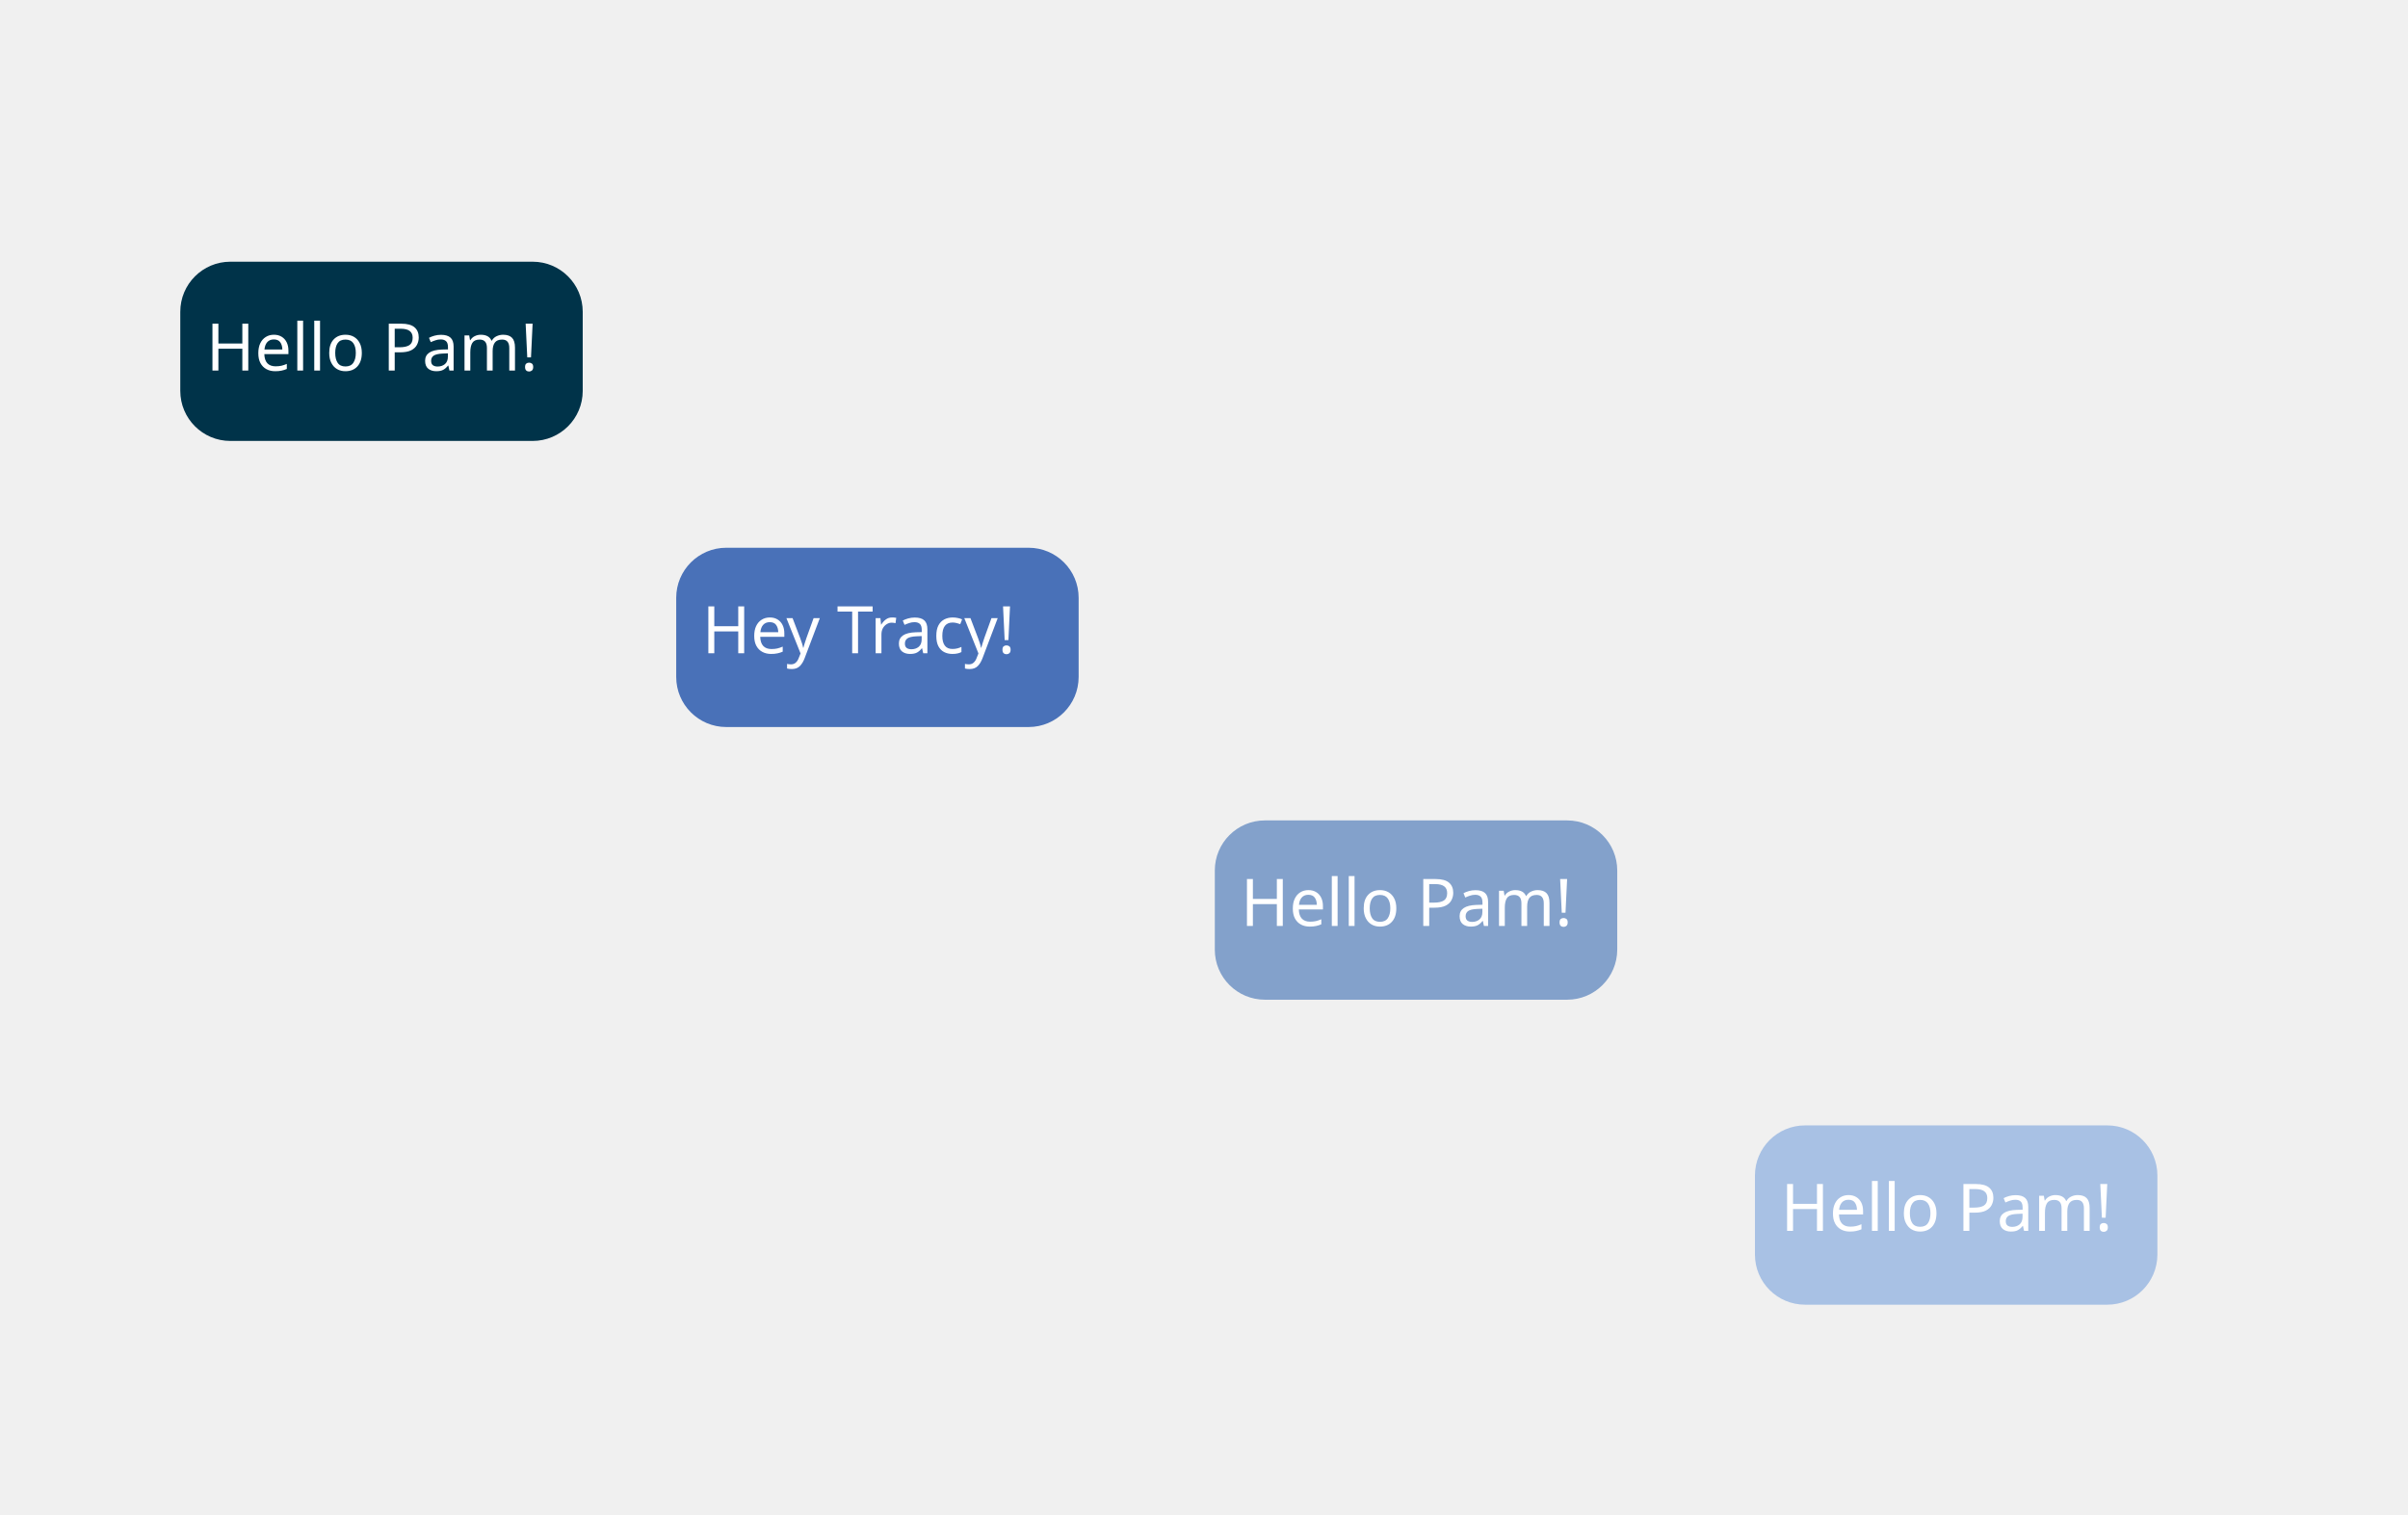
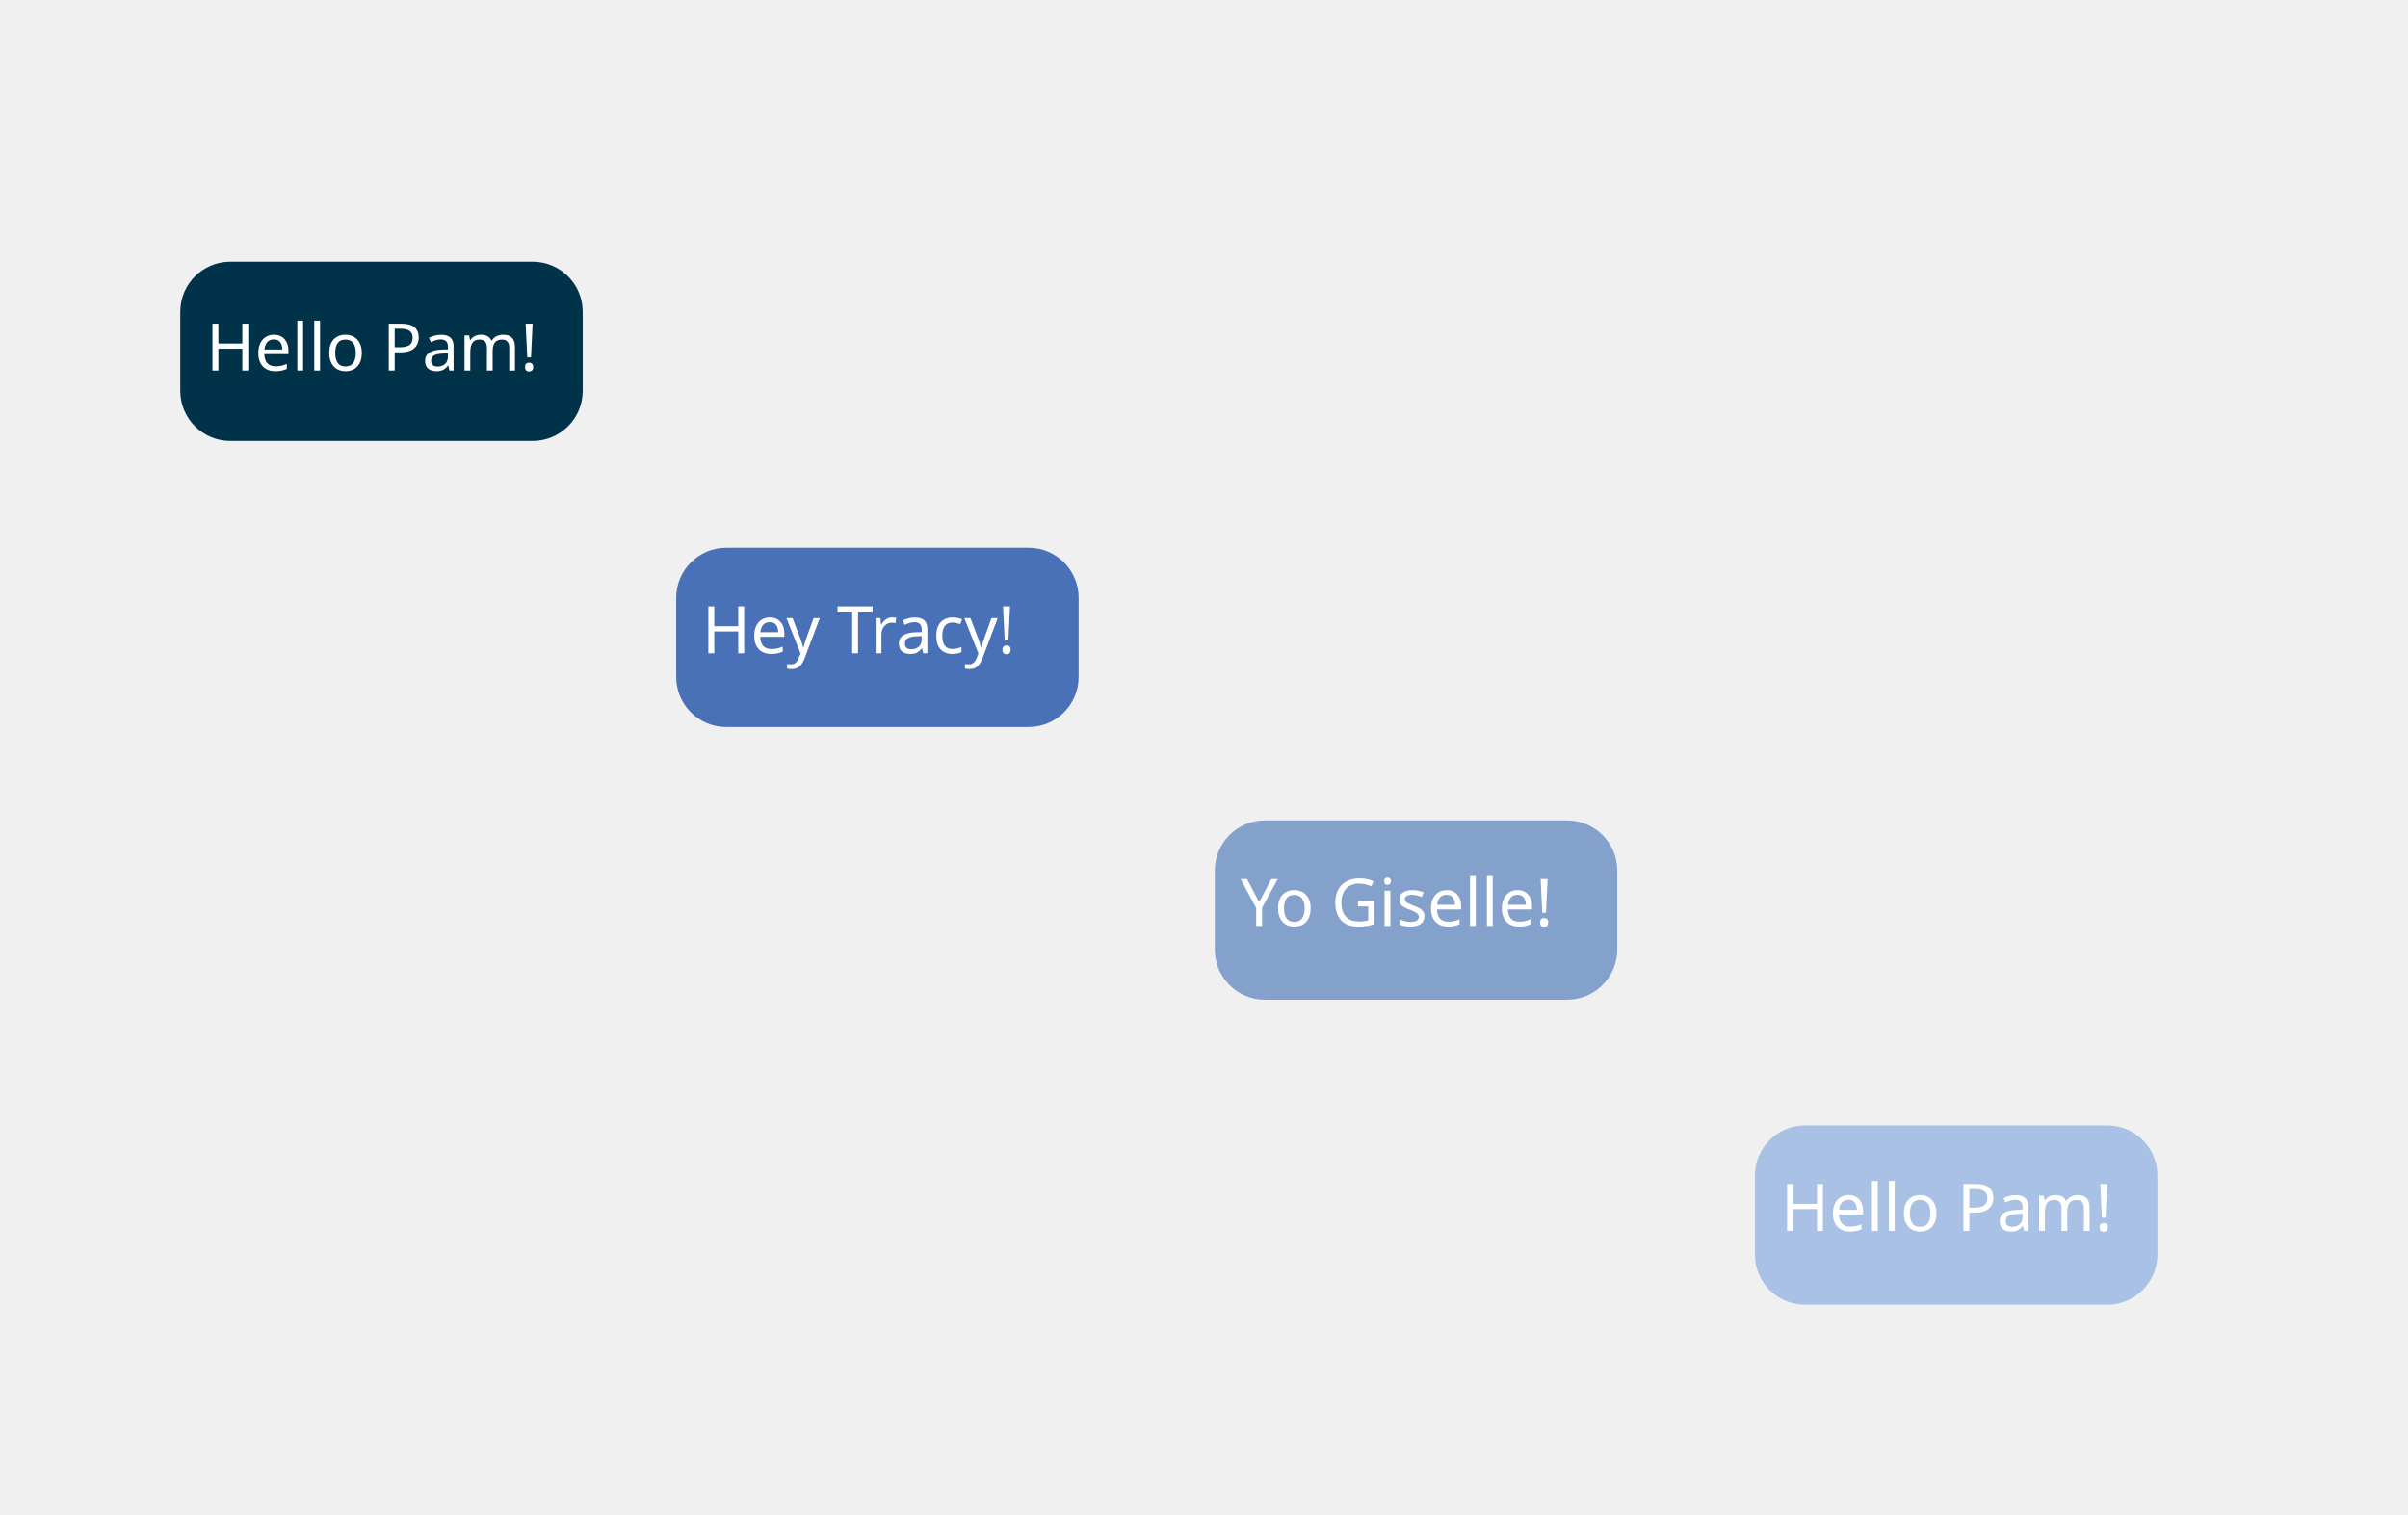
<svg xmlns="http://www.w3.org/2000/svg" xmlns:xlink="http://www.w3.org/1999/xlink" version="1.1" id="Buttons" x="0px" y="0px" width="513.57px" height="323px" viewBox="0 0 513.57 323" style="enable-background:new 0 0 513.57 323;" xml:space="preserve">
  <style type="text/css">
	.st0{fill:#003349;}
	.st1{fill:#FFFFFF;}
	.st2{font-family:'OpenSans-Bold';}
	.st3{font-size:14px;}
	.st4{fill:#4971B8;}
	.st5{fill:#83A1CB;}
	.st6{fill:#A8C1E4;}

	

@font-face {
	font-family: 'OpenSans';
	font-style: normal;
	font-weight: 400;
	font-display: swap;
	src: local('Open Sans'), local('OpenSans'), url(https://fonts.gstatic.com/s/opensans/v17/mem8YaGs126MiZpBA-UFVZ0b.woff2) format('woff2');
	unicode-range: U+0000-00FF, U+0131, U+0152-0153, U+02BB-02BC, U+02C6, U+02DA, U+02DC, U+2000-206F, U+2074, U+20AC, U+2122, U+2191, U+2193, U+2212, U+2215, U+FEFF, U+FFFD;
}

@font-face {
	font-family: 'OpenSans-Italic';
	font-style: italic;
	font-weight: 400;
	font-display: swap;
	src: local('Open Sans Italic'), local('OpenSans-Italic'), url(https://fonts.gstatic.com/s/opensans/v17/mem8YaGs126MiZpBA-UFVZ0b.woff2) format('woff2');
	unicode-range: U+0000-00FF, U+0131, U+0152-0153, U+02BB-02BC, U+02C6, U+02DA, U+02DC, U+2000-206F, U+2074, U+20AC, U+2122, U+2191, U+2193, U+2212, U+2215, U+FEFF, U+FFFD;
}

@font-face {
	font-family: 'OpenSans-SemiBold';
	font-style: normal;
	font-weight: 600;
	font-display: swap;
	src: local('Open Sans SemiBold'), local('OpenSans-SemiBold'), url(https://fonts.gstatic.com/s/opensans/v17/mem5YaGs126MiZpBA-UNirkOUuhp.woff2) format('woff2');
	unicode-range: U+0000-00FF, U+0131, U+0152-0153, U+02BB-02BC, U+02C6, U+02DA, U+02DC, U+2000-206F, U+2074, U+20AC, U+2122, U+2191, U+2193, U+2212, U+2215, U+FEFF, U+FFFD;
}

@font-face {
	font-family: 'OpenSans-SemiboldItalic';
	font-style: italic;
	font-weight: 600;
	font-display: swap;
	src: local('Open Sans SemiBold Italic'), local('OpenSans-SemiBoldItalic'), url(https://fonts.gstatic.com/s/opensans/v17/memnYaGs126MiZpBA-UFUKXGUdhrIqM.woff2) format('woff2');
	unicode-range: U+0000-00FF, U+0131, U+0152-0153, U+02BB-02BC, U+02C6, U+02DA, U+02DC, U+2000-206F, U+2074, U+20AC, U+2122, U+2191, U+2193, U+2212, U+2215, U+FEFF, U+FFFD;
}

@font-face {
	font-family: 'OpenSans-Bold';
	font-style: normal;
	font-weight: 700;
	font-display: swap;
	src: local('Open Sans Bold'), local('OpenSans-Bold'), url(https://fonts.gstatic.com/s/opensans/v17/mem5YaGs126MiZpBA-UN7rgOUuhp.woff2) format('woff2');
	unicode-range: U+0000-00FF, U+0131, U+0152-0153, U+02BB-02BC, U+02C6, U+02DA, U+02DC, U+2000-206F, U+2074, U+20AC, U+2122, U+2191, U+2193, U+2212, U+2215, U+FEFF, U+FFFD;
}

@font-face {
	font-family: 'OpenSans-BoldItalic';
	font-style: italic;
	font-weight: 700;
	font-display: swap;
	src: local('Open Sans Bold Italic'), local('OpenSans-BoldItalic'), url(https://fonts.gstatic.com/s/opensans/v17/memnYaGs126MiZpBA-UFUKWiUNhrIqM.woff2) format('woff2');
	unicode-range: U+0000-00FF, U+0131, U+0152-0153, U+02BB-02BC, U+02C6, U+02DA, U+02DC, U+2000-206F, U+2074, U+20AC, U+2122, U+2191, U+2193, U+2212, U+2215, U+FEFF, U+FFFD;
}

@font-face {
	font-family: 'OpenSans-Extrabold';
	font-style: normal;
	font-weight: 800;
	font-display: swap;
	src: local('Open Sans ExtraBold'), local('OpenSans-Extrabold'), url(https://fonts.gstatic.com/s/opensans/v17/mem5YaGs126MiZpBA-UN8rsOUuhp.woff2) format('woff2');
	unicode-range: U+0000-00FF, U+0131, U+0152-0153, U+02BB-02BC, U+02C6, U+02DA, U+02DC, U+2000-206F, U+2074, U+20AC, U+2122, U+2191, U+2193, U+2212, U+2215, U+FEFF, U+FFFD;
}

@font-face {
	font-family: 'OpenSans-ExtraboldItalic';
	font-style: italic;
	font-weight: 800;
	font-display: swap;
	src: local('Open Sans ExtraBold Italic'), local('OpenSans-ExtraBoldItalic'), url(https://fonts.gstatic.com/s/opensans/v17/memnYaGs126MiZpBA-UFUKW-U9hrIqM.woff2) format('woff2');
	unicode-range: U+0000-00FF, U+0131, U+0152-0153, U+02BB-02BC, U+02C6, U+02DA, U+02DC, U+2000-206F, U+2074, U+20AC, U+2122, U+2191, U+2193, U+2212, U+2215, U+FEFF, U+FFFD;
}

</style>
  <a id="Pam1" xlink:href="https://www.youtube.com/watch?v=62XB9IbMnxQ" target="_blank">
    <g>
      <g>
        <path class="st0" d="M113.6,94.05H49.13c-5.9,0-10.68-4.78-10.68-10.68V66.5c0-5.9,4.78-10.68,10.68-10.68h64.47     c5.9,0,10.68,4.78,10.68,10.68v16.88C124.28,89.27,119.5,94.05,113.6,94.05z" />
      </g>
      <text transform="matrix(1 0 0 1 43.9519 79.0386)" class="st1 st2 st3">Hello Pam!</text>
    </g>
  </a>
  <a id="Pam2" xlink:href="https://www.youtube.com/watch?v=be12BC5pQLE" target="_blank">
    <g>
      <path class="st4" d="M219.37,155.07H154.9c-5.9,0-10.68-4.78-10.68-10.68v-16.88c0-5.9,4.78-10.68,10.68-10.68h64.47    c5.9,0,10.68,4.78,10.68,10.68v16.88C230.04,150.29,225.26,155.07,219.37,155.07z" />
      <text transform="matrix(1 0 0 1 149.7167 139.3414)" class="st1 st2 st3">Hey Tracy!</text>
    </g>
  </a>
  <a id="Pam3" xlink:href="https://www.youtube.com/watch?v=StTqXEQ2l-Y" target="_blank">
    <g>
      <path class="st5" d="M334.24,213.23h-64.47c-5.9,0-10.68-4.78-10.68-10.68v-16.88c0-5.9,4.78-10.68,10.68-10.68h64.47    c5.9,0,10.68,4.78,10.68,10.68v16.88C344.91,208.45,340.13,213.23,334.24,213.23z" />
-       <text transform="matrix(1 0 0 1 264.5869 197.4937)" class="st1 st2 st3">Hello Pam!</text>
+       <text transform="matrix(1 0 0 1 264.5869 197.4937)" class="st1 st2 st3">Yo Giselle!</text>
    </g>
  </a>
  <a id="Pam4" xlink:href="https://www.youtube.com/watch?v=hpM8FjO4Vko" target="_blank">
    <g>
      <path class="st6" d="M449.44,278.28h-64.47c-5.9,0-10.68-4.78-10.68-10.68v-16.88c0-5.9,4.78-10.68,10.68-10.68h64.47    c5.9,0,10.68,4.78,10.68,10.68v16.88C460.11,273.5,455.33,278.28,449.44,278.28z" />
      <text transform="matrix(1 0 0 1 379.7863 262.5417)" class="st1 st2 st3">Hello Pam!</text>
    </g>
  </a>
</svg>
